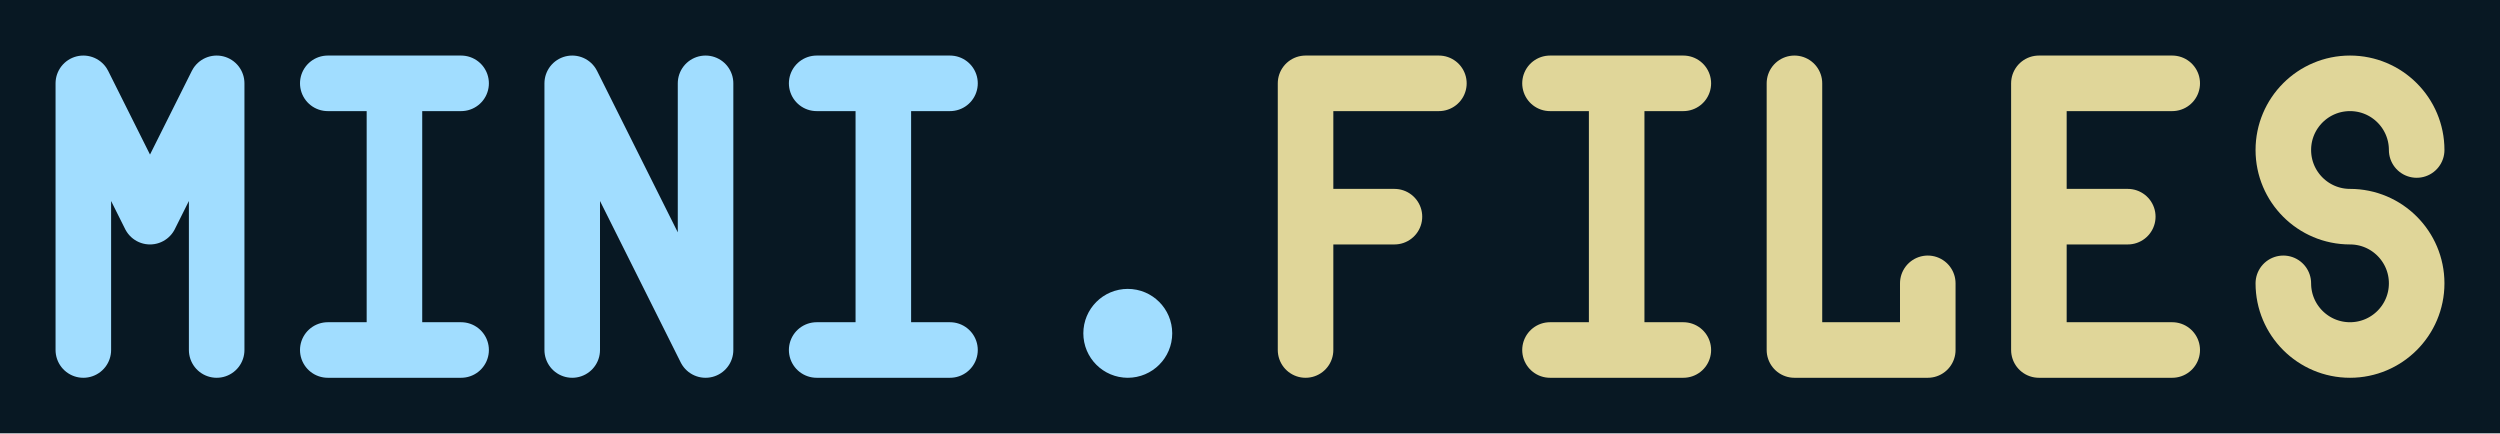
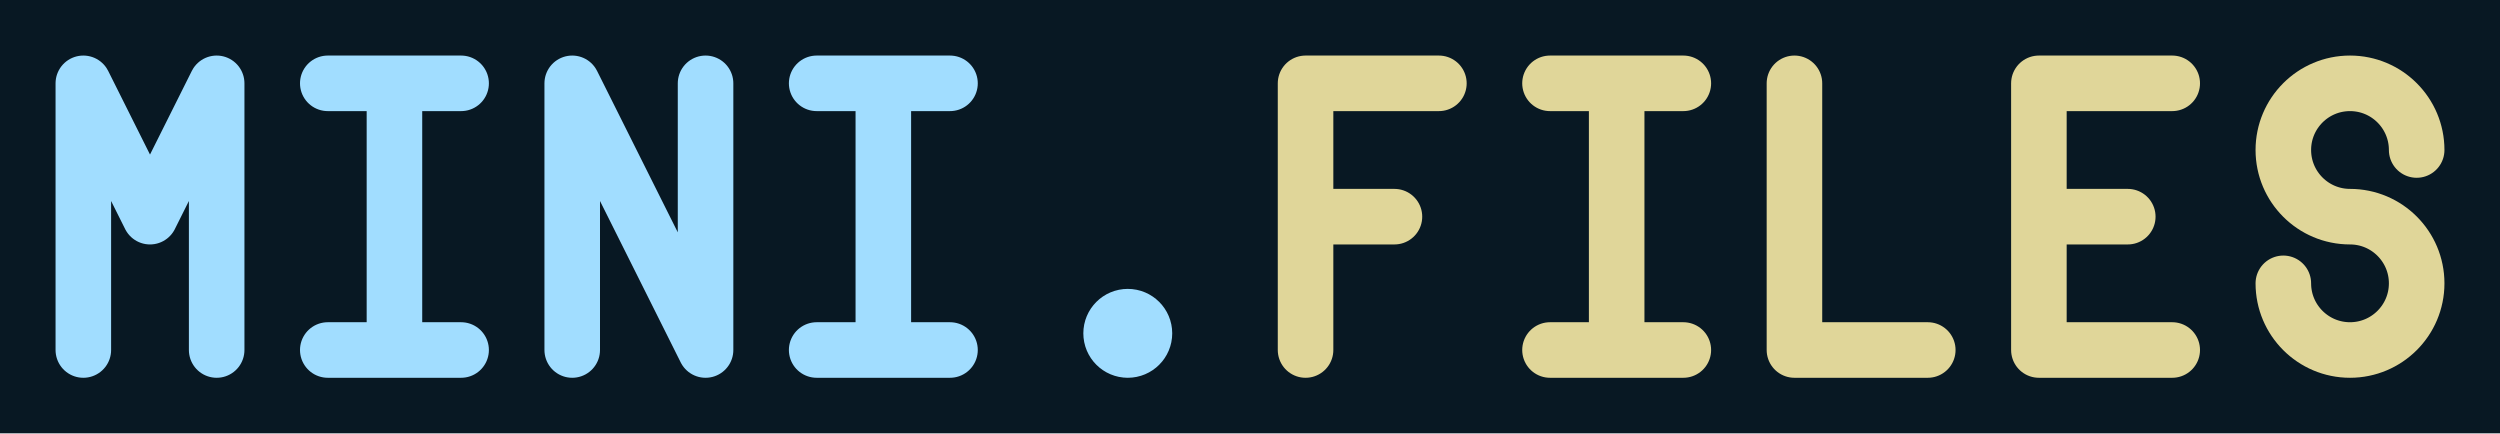
<svg xmlns="http://www.w3.org/2000/svg" version="1.1" width="450" height="78" viewBox="-15 -15 450 78">
  <g stroke-width="10" stroke-linecap="round" stroke-linejoin="round" fill="#081823">
    <rect x="-15" y="-15" width="100%" height="100%" />
    <g stroke="#A1DDFF">
      <path d="M0,0 m0,48 l0,-48 l12,24 l12,-24 l0,48" />
      <path d="M44,0 l24,0 m-12,0 l0,48 m-12,0 l24,0" />
      <path d="M88,0 m0,48 l0,-48 l24,48 l0,-48" />
      <path d="M132,0 l24,0 m-12,0 l0,48 m-12,0 l24,0" />
      <path d="M176,0 m12,48 a3,3,0,1,1,3,-3 a3,3,0,0,1,-3,3" />
    </g>
    <g stroke="#E0D699">
      <path d="M220,0 m24,0 l-24,0 l0,48 m0,-24 l16,0" />
      <path d="M264,0 l24,0 m-12,0 l0,48 m-12,0 l24,0" />
-       <path d="M308,0 l0,48 l24,0 l0,-12" />
+       <path d="M308,0 l0,48 l24,0" />
      <path d="M352,0 m24,0 l-24,0 l0,48 l24,0 m-24,-24 l16,0" />
      <path d="M396,0 m24,12 a12,12,0,1,0,-12,12 a12,12,0,1,1,-12,12" />
    </g>
  </g>
</svg>
